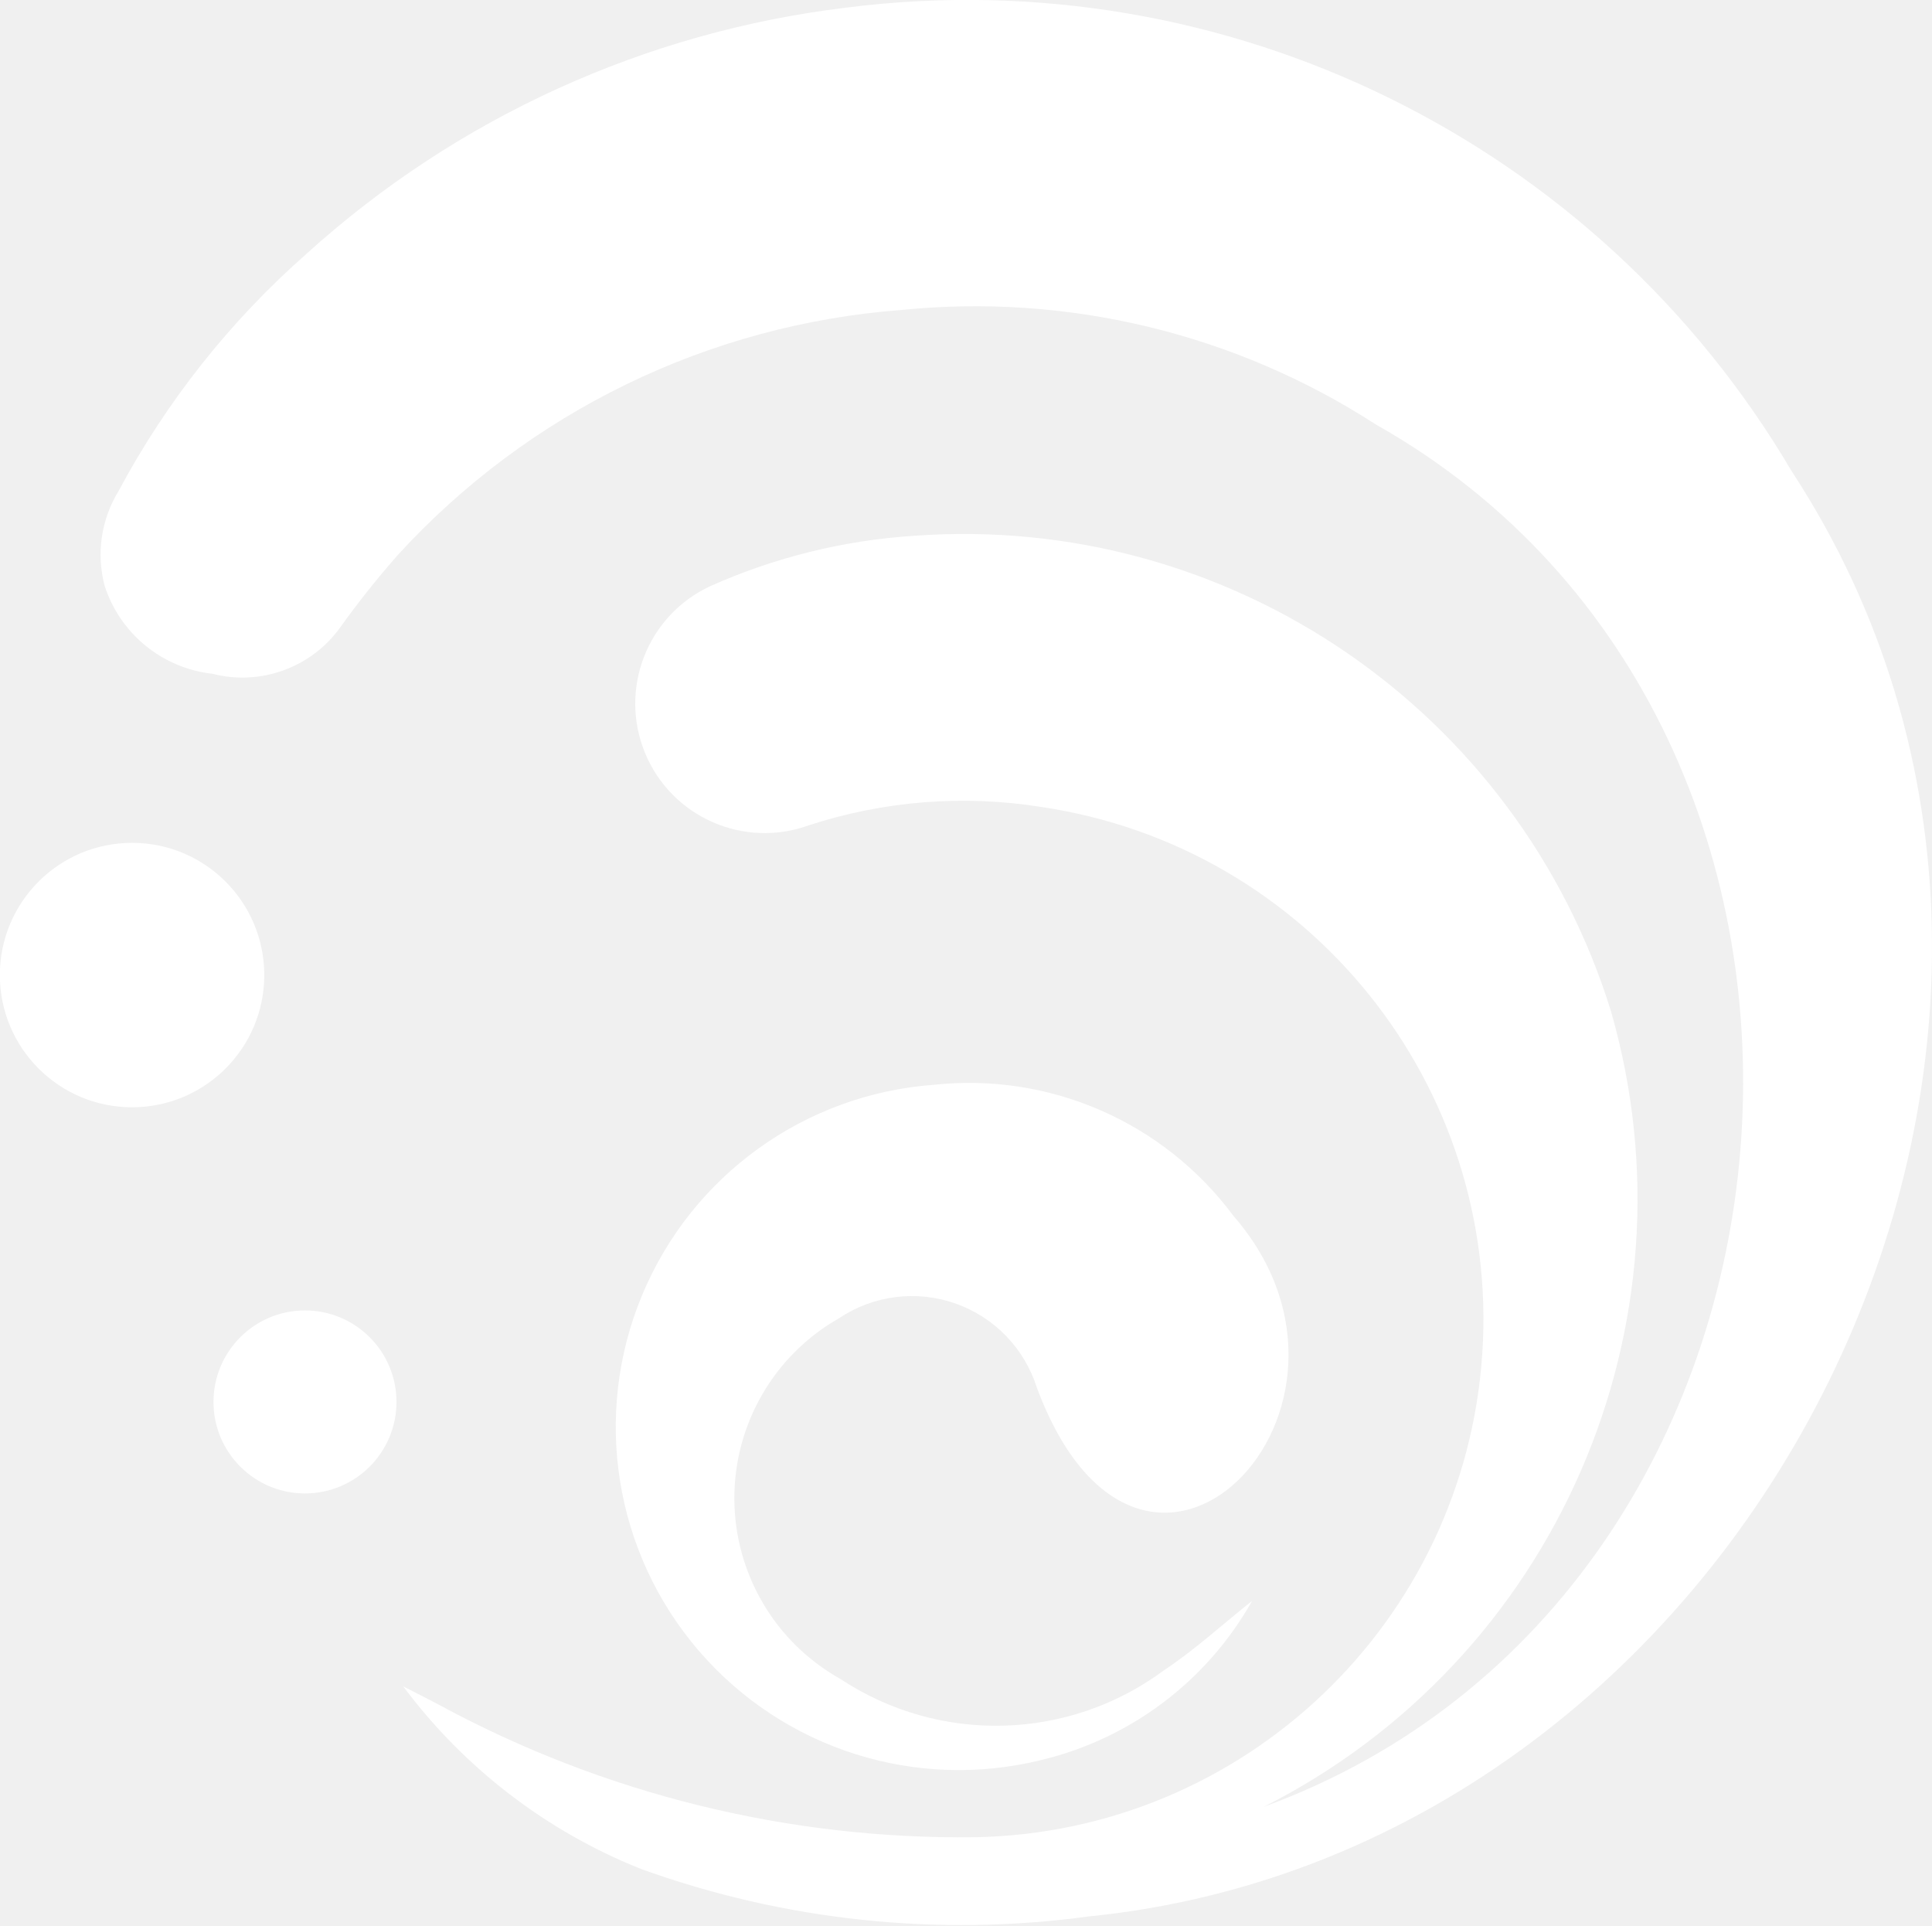
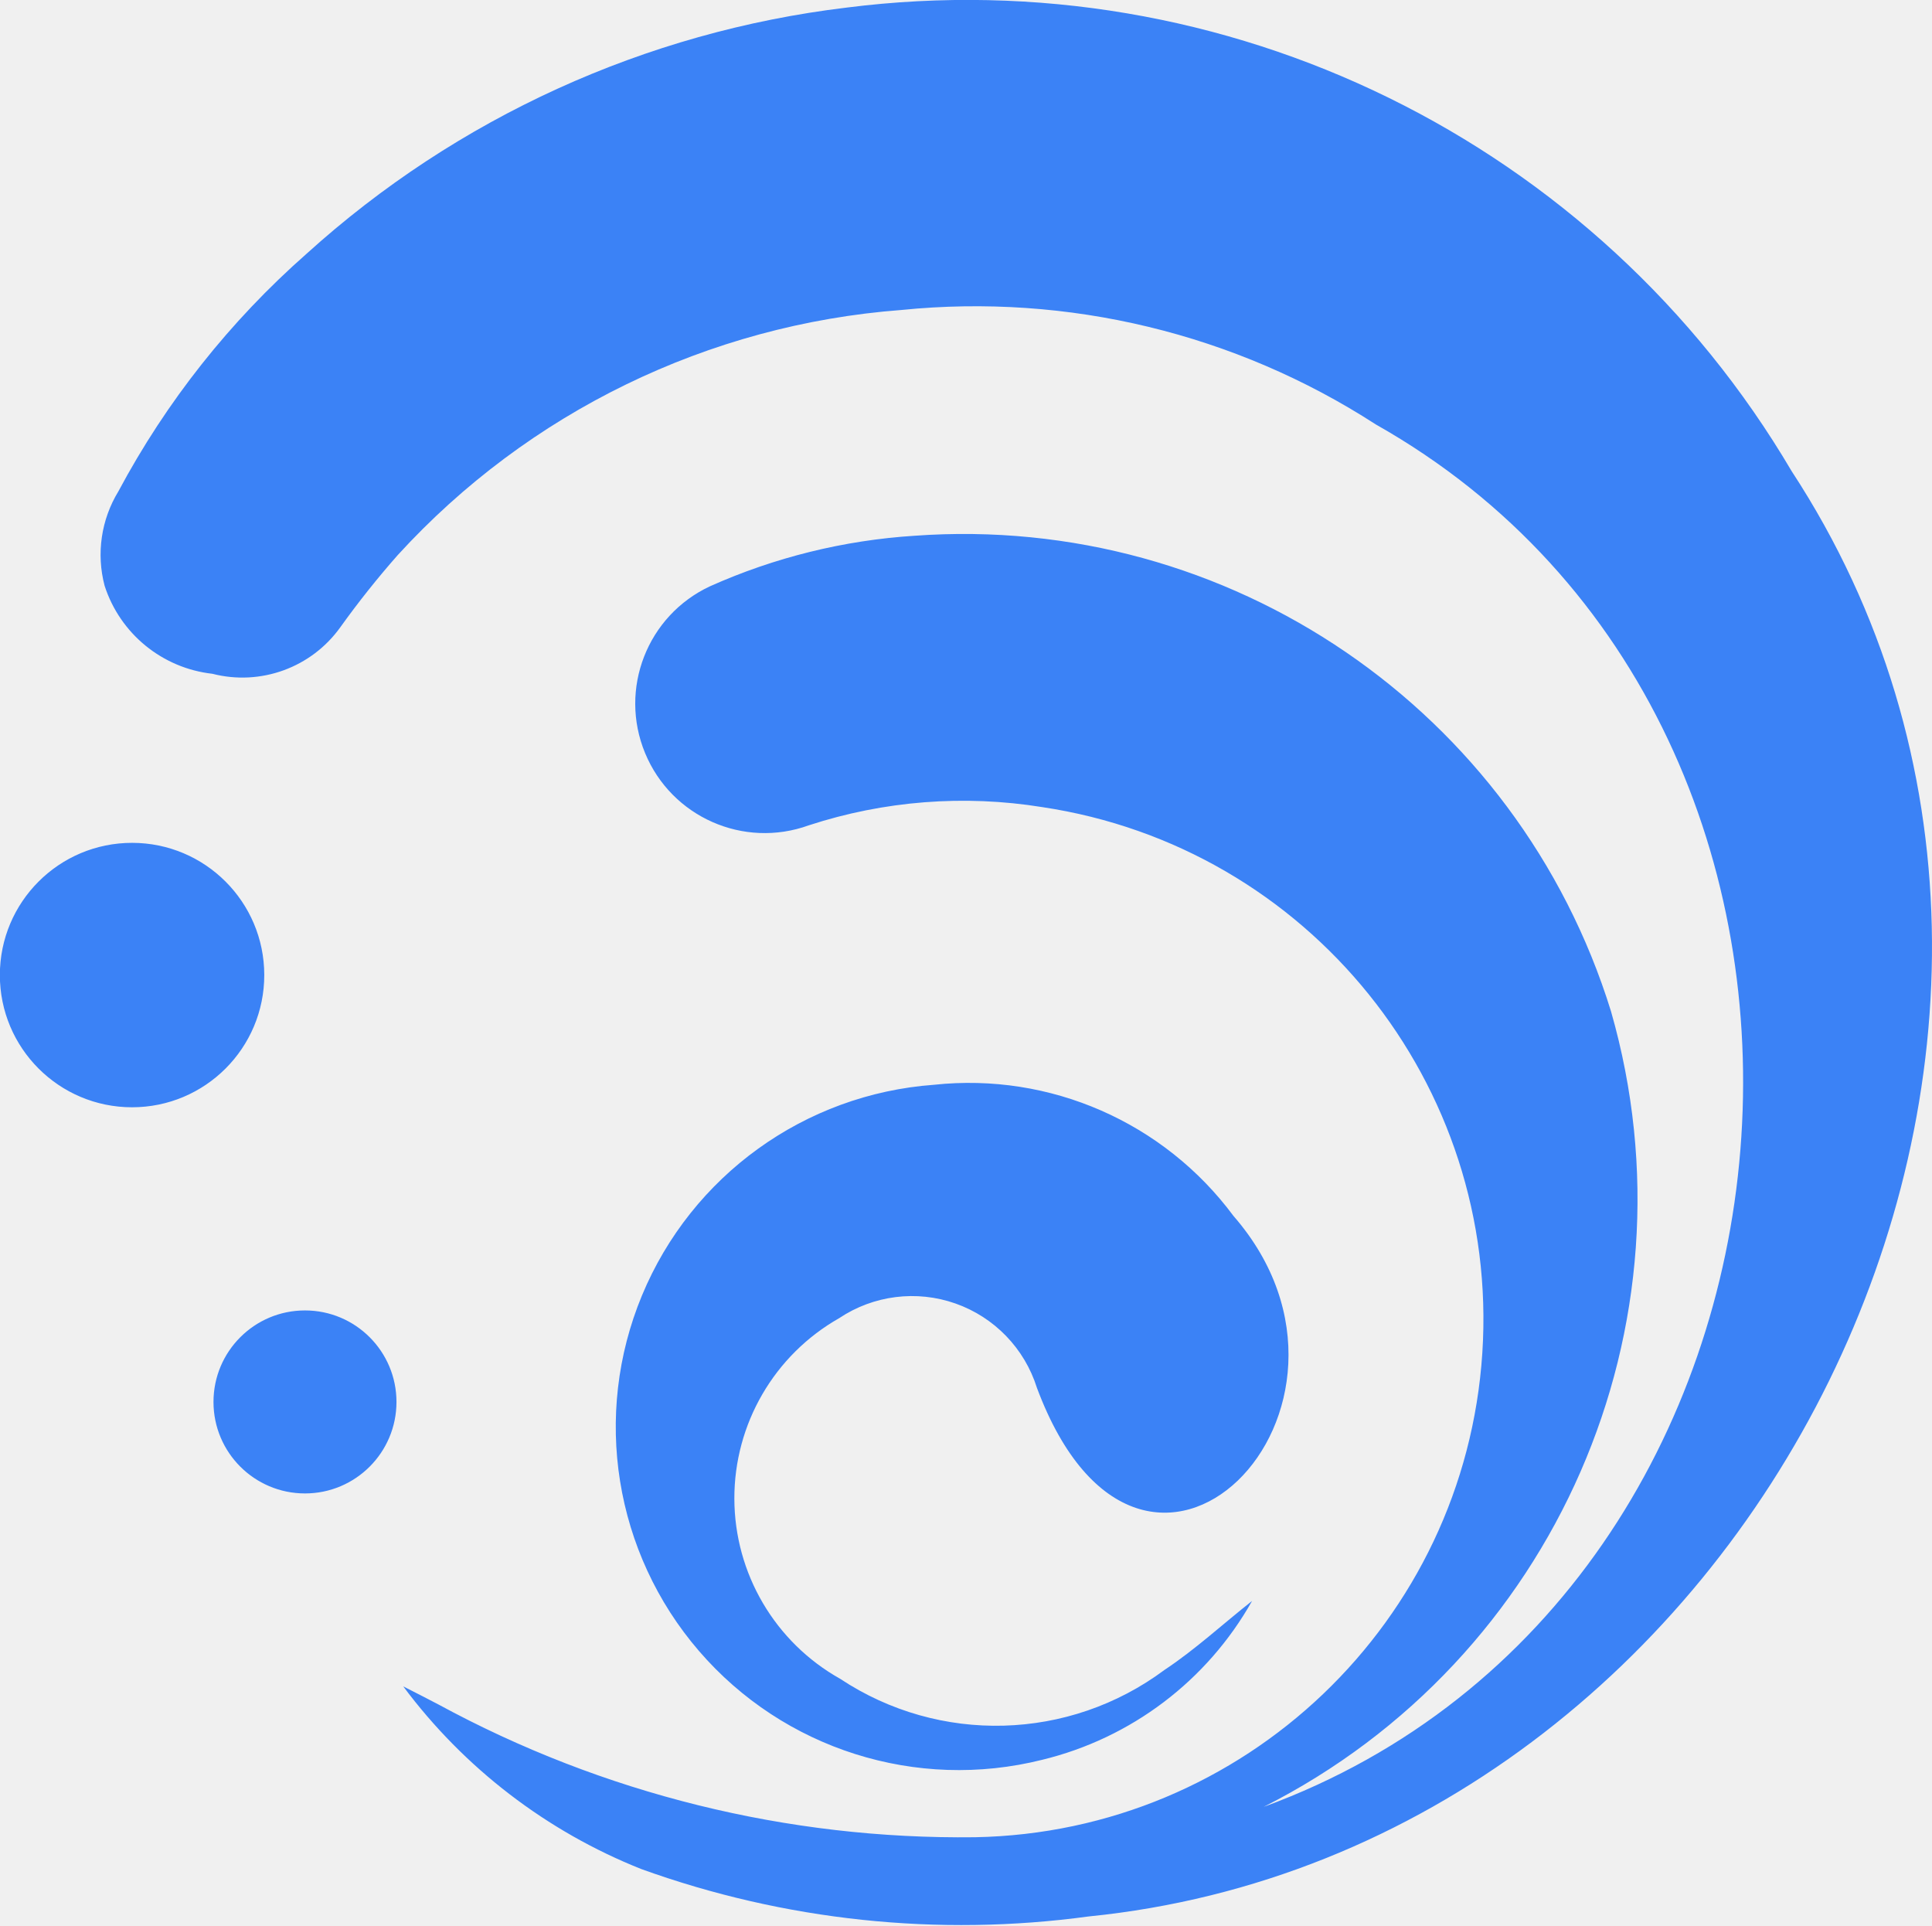
<svg xmlns="http://www.w3.org/2000/svg" viewBox="0 0 14 13.95">
  <g id="aca62753-40b3-4342-a7ee-b09055e0ac8f" data-name="Layer 2">
    <g id="b1b59f35-7321-40a1-8b91-df13a0de40a1" data-name="Elements">
      <g id="baf48ff5-61e4-48be-8ee0-05d2bb162f3c" data-name="Hydro">
-         <path d="M2.922,12.219c.108.055.181.092.253.13a7.943,7.943,0,0,0,3.891.963,3.753,3.753,0,0,0,.486-7.464,3.6,3.6,0,0,0-1.691.132.938.938,0,0,1-.716-1.732,4.3,4.3,0,0,1,1.481-.366,4.912,4.912,0,0,1,5.048,3.446,4.933,4.933,0,0,1-2.517,5.764c4.218-1.543,4.723-7.809.812-10.017a5.342,5.342,0,0,0-3.437-.829A5.506,5.506,0,0,0,2.883,4.021a6.606,6.606,0,0,0-.417.524.873.873,0,0,1-.927.337.929.929,0,0,1-.781-.638.881.881,0,0,1,.1-.684A6.158,6.158,0,0,1,2.221,1.839,7.091,7.091,0,0,1,6.135.055a6.933,6.933,0,0,1,6.848,3.359c2.683,4.1-.263,9.987-5.094,10.472a6.838,6.838,0,0,1-3.241-.343A3.994,3.994,0,0,1,2.922,12.219ZM8.438,12.1a2.044,2.044,0,0,1-2.35.064,1.5,1.5,0,0,1-.007-2.613.949.949,0,0,1,1.433.505c.77,2.06,2.637.147,1.424-1.246a2.385,2.385,0,0,0-2.17-.95,2.486,2.486,0,1,0,.784,4.891A2.393,2.393,0,0,0,9.073,11.6C8.862,11.766,8.663,11.951,8.438,12.1ZM2.21,9.495a.663.663,0,1,0,.663.663A.663.663,0,0,0,2.21,9.495ZM.958,6.107a.958.958,0,1,0,.957.957A.958.958,0,0,0,.958,6.107Z" fill="#fff" />
+         <path d="M2.922,12.219c.108.055.181.092.253.13a7.943,7.943,0,0,0,3.891.963,3.753,3.753,0,0,0,.486-7.464,3.6,3.6,0,0,0-1.691.132.938.938,0,0,1-.716-1.732,4.3,4.3,0,0,1,1.481-.366,4.912,4.912,0,0,1,5.048,3.446,4.933,4.933,0,0,1-2.517,5.764c4.218-1.543,4.723-7.809.812-10.017a5.342,5.342,0,0,0-3.437-.829A5.506,5.506,0,0,0,2.883,4.021a6.606,6.606,0,0,0-.417.524.873.873,0,0,1-.927.337.929.929,0,0,1-.781-.638.881.881,0,0,1,.1-.684A6.158,6.158,0,0,1,2.221,1.839,7.091,7.091,0,0,1,6.135.055a6.933,6.933,0,0,1,6.848,3.359c2.683,4.1-.263,9.987-5.094,10.472a6.838,6.838,0,0,1-3.241-.343A3.994,3.994,0,0,1,2.922,12.219ZM8.438,12.1a2.044,2.044,0,0,1-2.35.064,1.5,1.5,0,0,1-.007-2.613.949.949,0,0,1,1.433.505c.77,2.06,2.637.147,1.424-1.246a2.385,2.385,0,0,0-2.17-.95,2.486,2.486,0,1,0,.784,4.891A2.393,2.393,0,0,0,9.073,11.6C8.862,11.766,8.663,11.951,8.438,12.1ZM2.21,9.495a.663.663,0,1,0,.663.663A.663.663,0,0,0,2.21,9.495ZM.958,6.107a.958.958,0,1,0,.957.957A.958.958,0,0,0,.958,6.107Z" fill="#3b82f6" />
      </g>
    </g>
  </g>
</svg>
